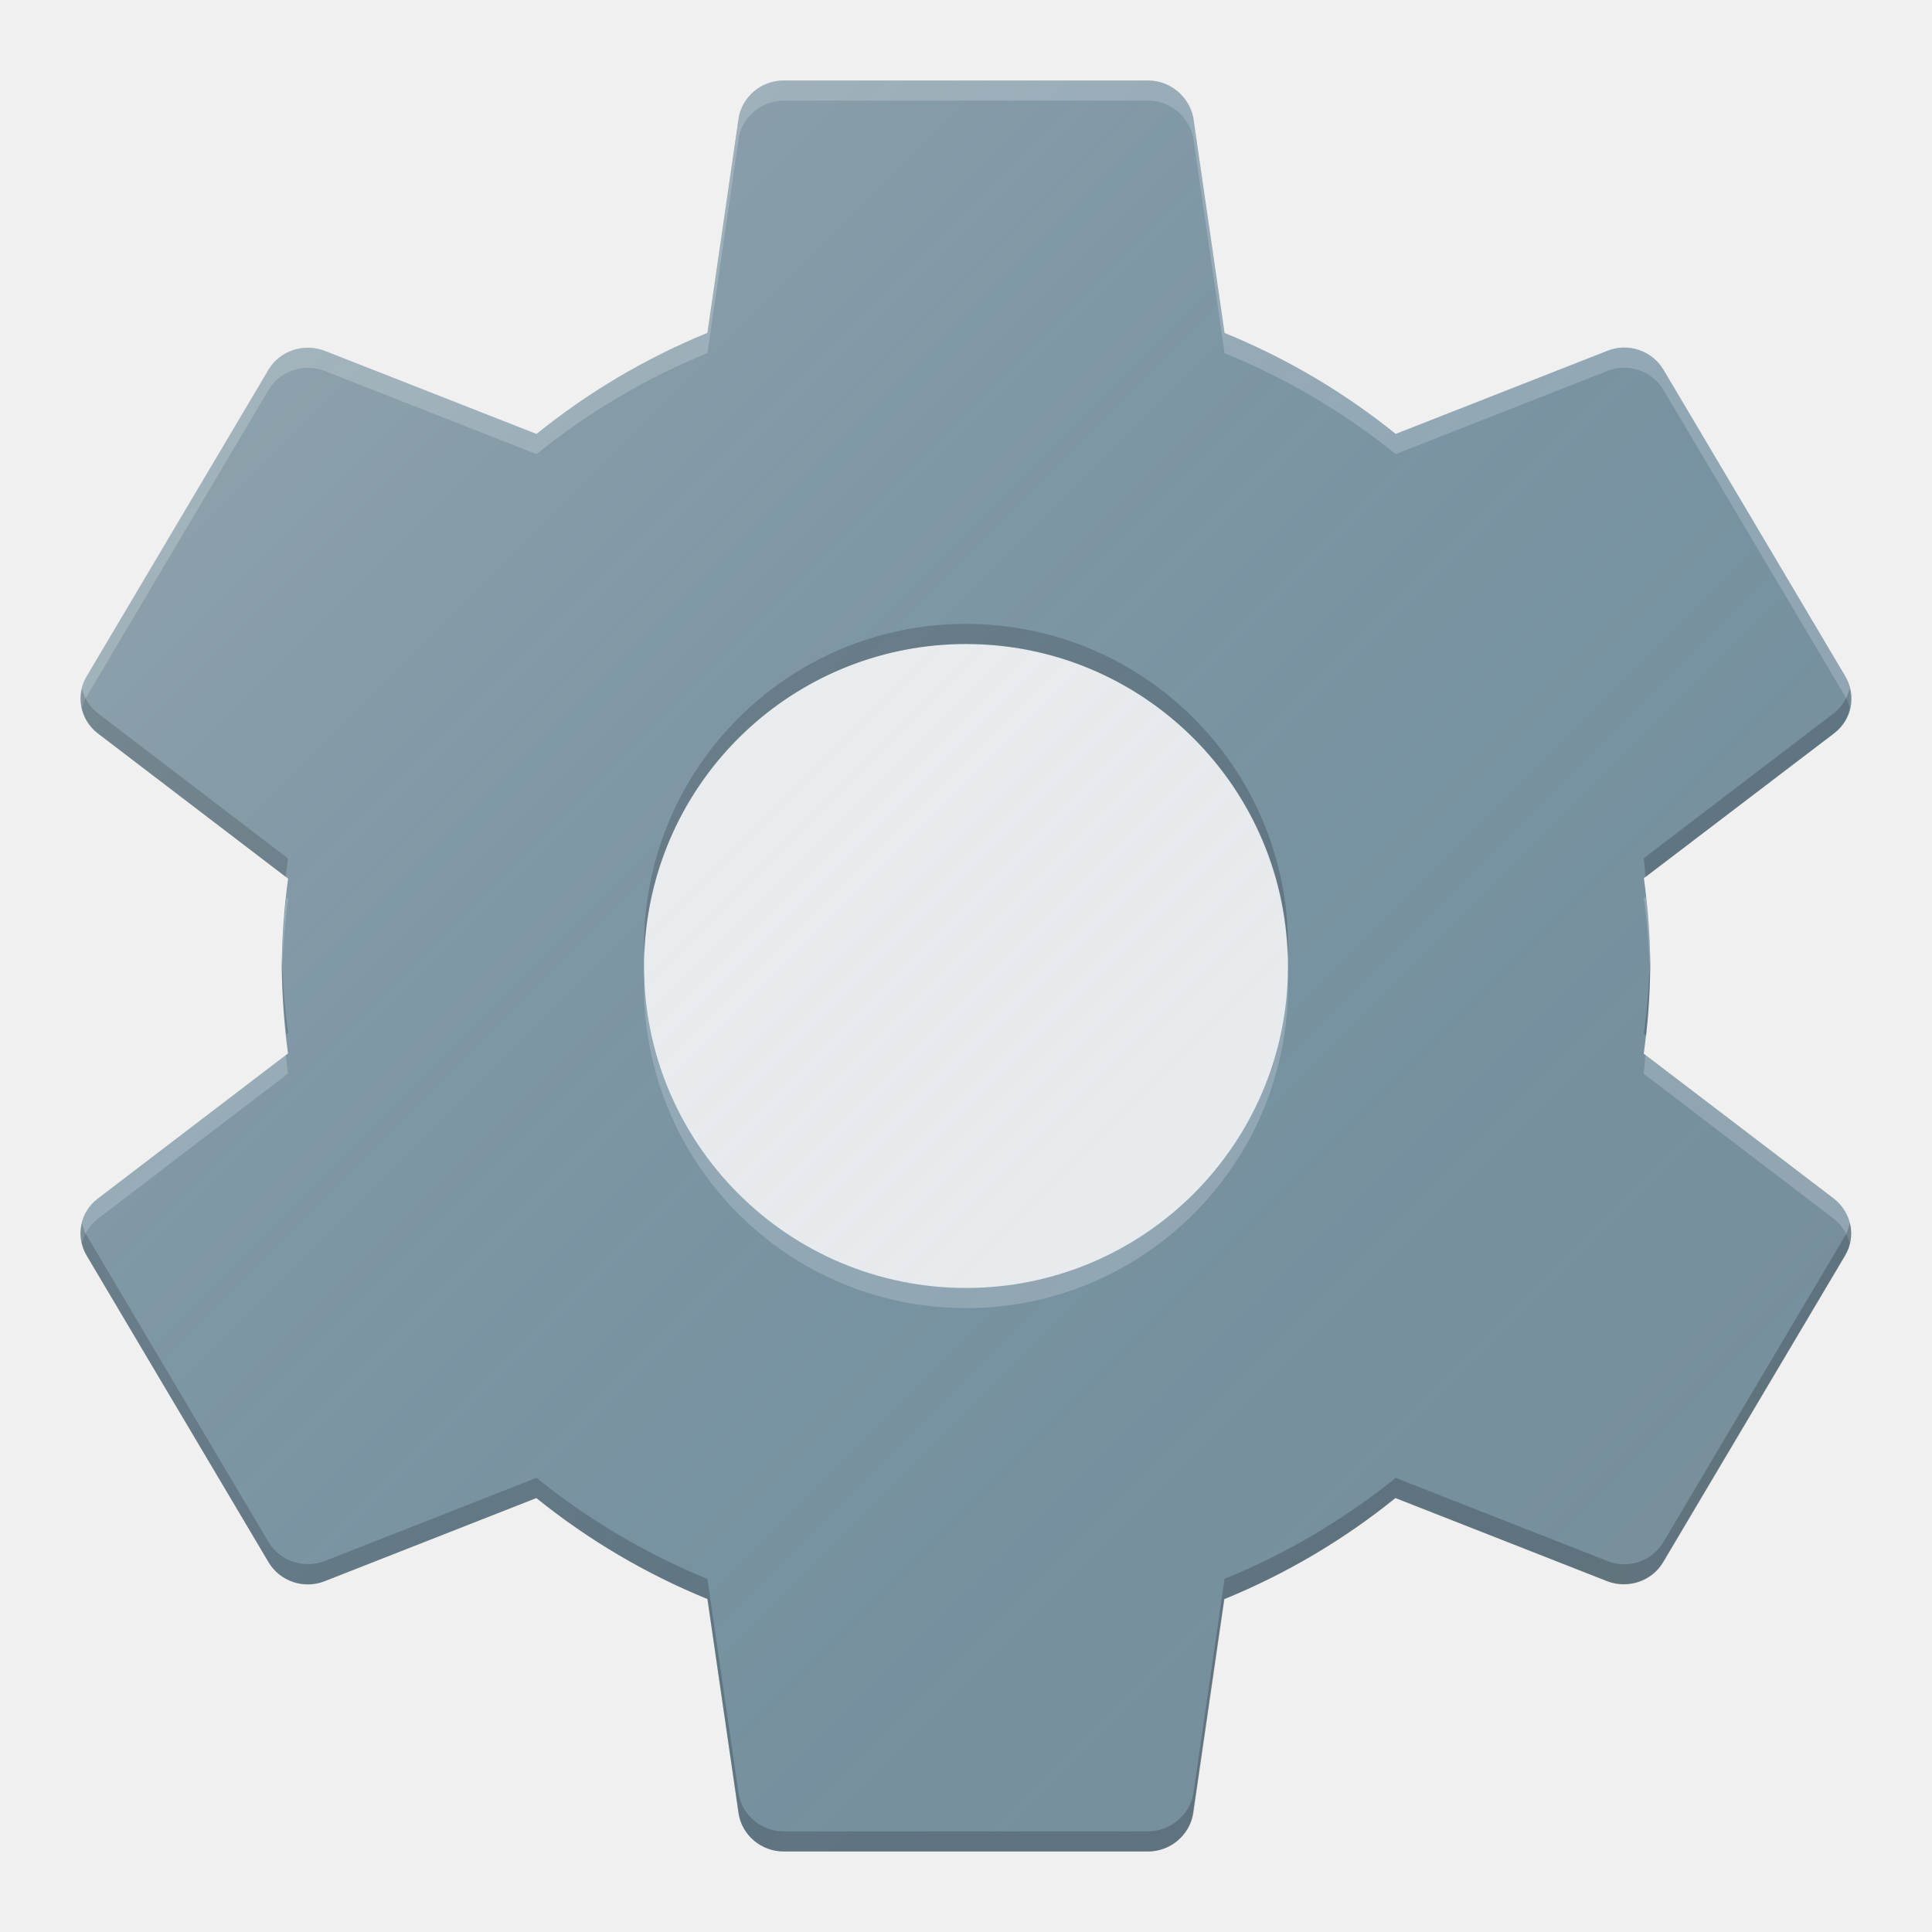
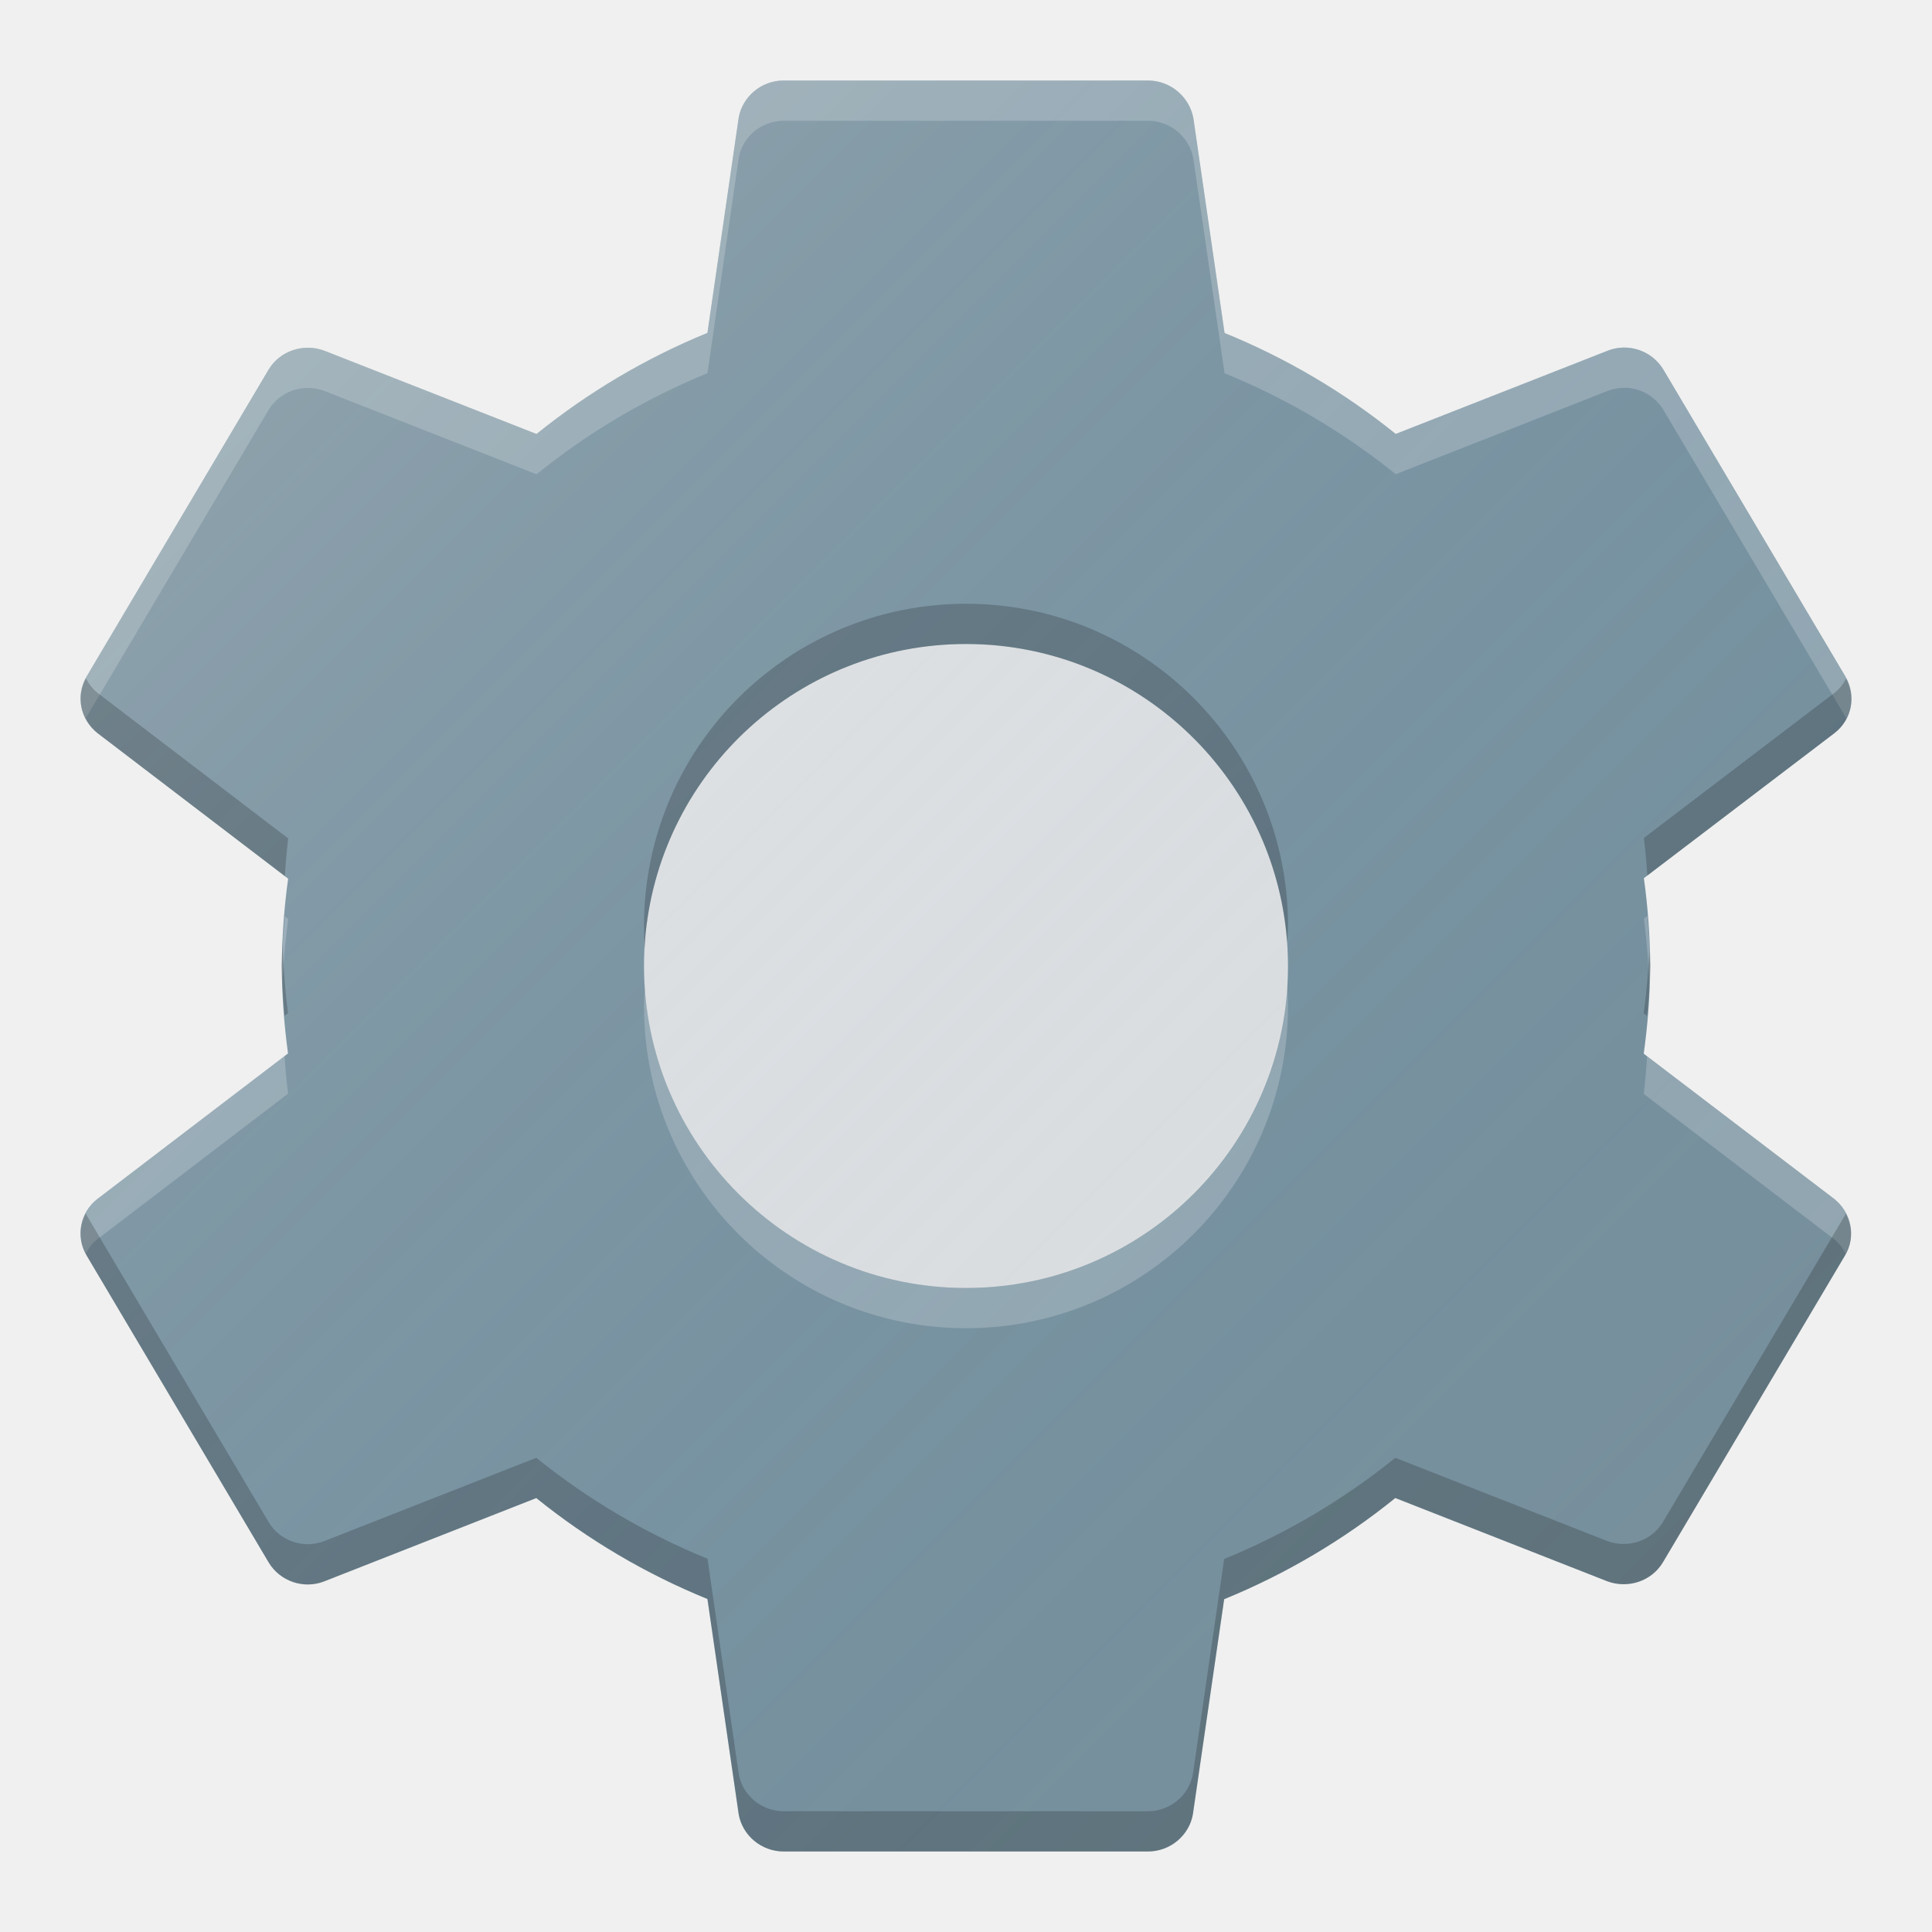
<svg xmlns="http://www.w3.org/2000/svg" xmlns:xlink="http://www.w3.org/1999/xlink" width="48" height="48" viewBox="0 0 48 48" id="svg2" version="1.1">
  <defs id="defs10">
    <linearGradient xlink:href="#linearGradient4165" id="linearGradient4171-1" x1="7" y1="1011.362" x2="41" y2="1045.362" gradientUnits="userSpaceOnUse" gradientTransform="matrix(0.9565142,0,0,0.9565217,2.028734,-960.0301)" />
    <linearGradient id="linearGradient4165">
      <stop style="stop-color:#ffffff;stop-opacity:0.15" offset="0" id="stop4167" />
      <stop style="stop-color:#177ed5;stop-opacity:0;" offset="1" id="stop4169" />
    </linearGradient>
    <linearGradient xlink:href="#linearGradient4165" id="linearGradient4171-1-9" x1="7" y1="1011.362" x2="41" y2="1045.362" gradientUnits="userSpaceOnUse" gradientTransform="matrix(0.6521738,0,0,0.6521687,8.347827,-646.6654)" />
  </defs>
-   <ellipse style="fill:#eeeeee;fill-opacity:1;stroke:none;stroke-width:2;stroke-linecap:round;stroke-linejoin:round;stroke-miterlimit:4;stroke-dasharray:none;stroke-opacity:1" id="path4136" cx="24" cy="24" rx="10" ry="10" />
+   <ellipse style="fill:#e0e0e0;fill-opacity:1;stroke:none;stroke-width:2;stroke-linecap:round;stroke-linejoin:round;stroke-miterlimit:4;stroke-dasharray:none;stroke-opacity:1" id="path4136" cx="24" cy="24" rx="10" ry="10" />
  <path style="fill:#ffffff;fill-opacity:0.2;stroke:none;stroke-width:2;stroke-linecap:round;stroke-linejoin:round;stroke-miterlimit:4;stroke-dasharray:none;stroke-opacity:1" d="m 24,14 a 10,10 0 0 0 -10,10 10,10 0 0 0 0.004,0.133 10,10 0 0 1 9.995,-9.906 10,10 0 0 1 9.996,9.867 10,10 0 0 0 0.004,-0.094 10,10 0 0 0 -10,-10 z" id="circle4149" />
  <path id="path4155" d="m 24,34 a 10,10 0 0 1 -10,-10 10,10 0 0 1 0.004,-0.133 10,10 0 0 0 9.996,9.906 10,10 0 0 0 9.996,-9.867 10,10 0 0 1 0.004,0.094 A 10,10 0 0 1 24,34 Z" style="fill:#000000;fill-opacity:0.2;stroke:none;stroke-width:2;stroke-linecap:round;stroke-linejoin:round;stroke-miterlimit:4;stroke-dasharray:none;stroke-opacity:1" />
  <path style="fill:url(#linearGradient4171-1-9);fill-opacity:1;stroke:none;stroke-width:2;stroke-linecap:round;stroke-linejoin:round;stroke-miterlimit:4;stroke-dasharray:none;stroke-opacity:1" d="m 24,9 a 15,15 0 0 0 -1.289,0.065 15,15 0 0 0 -0.707,0.085 15,15 0 0 0 -0.78,0.118 15,15 0 0 0 -0.697,0.157 15,15 0 0 0 -0.752,0.191 15,15 0 0 0 -0.693,0.231 15,15 0 0 0 -0.726,0.265 15,15 0 0 0 -0.665,0.298 15,15 0 0 0 -0.688,0.332 15,15 0 0 0 -0.641,0.367 15,15 0 0 0 -0.651,0.399 15,15 0 0 0 -0.597,0.428 15,15 0 0 0 -0.609,0.464 15,15 0 0 0 -0.538,0.471 15,15 0 0 0 -0.577,0.537 15,15 0 0 0 -4.392,10.592 15,15 0 0 0 4.225,10.435 l 0.022,0 A 15,15 0 0 0 24,39 a 15,15 0 0 0 1.274,-0.065 15,15 0 0 0 0.738,-0.089 15,15 0 0 0 0.764,-0.116 15,15 0 0 0 0.697,-0.157 15,15 0 0 0 0.752,-0.191 15,15 0 0 0 0.693,-0.231 15,15 0 0 0 0.726,-0.265 15,15 0 0 0 0.665,-0.298 15,15 0 0 0 0.688,-0.332 15,15 0 0 0 0.641,-0.367 15,15 0 0 0 0.651,-0.399 15,15 0 0 0 0.597,-0.428 15,15 0 0 0 0.609,-0.464 15,15 0 0 0 0.538,-0.471 15,15 0 0 0 0.577,-0.538 15,15 0 0 0 4.392,-10.591 15,15 0 0 0 -4.226,-10.435 l -0.02,0 A 15,15 0 0 0 24,9 Z" id="circle4163-3-7" />
  <path style="fill:#78909c;fill-opacity:1" d="M 19.473,2 C 18.907,2 18.444,2.407 18.353,2.924 L 17.576,8.271 a 17,17 0 0 0 -4.246,2.512 L 8.052,8.711 C 7.544,8.524 6.956,8.711 6.673,9.184 L 2.152,16.807 c -0.283,0.473 -0.158,1.067 0.271,1.408 l 4.736,3.615 A 17,17 0 0 0 7,24 17,17 0 0 0 7.156,26.172 l -4.733,3.613 c -0.43,0.33 -0.554,0.924 -0.271,1.408 l 4.522,7.623 c 0.283,0.473 0.87,0.671 1.379,0.473 L 13.324,37.219 a 17,17 0 0 0 4.252,2.508 l 0.777,5.35 C 18.444,45.593 18.907,46 19.473,46 l 9.045,0 c 0.565,0 1.029,-0.407 1.119,-0.924 l 0.777,-5.344 a 17,17 0 0 0 4.252,-2.514 l 5.27,2.07 c 0.509,0.187 1.096,3.44e-4 1.379,-0.473 l 4.524,-7.623 c 0.283,-0.473 0.158,-1.067 -0.271,-1.408 L 40.838,26.178 A 17,17 0 0 0 41,24 a 17,17 0 0 0 -0.158,-2.182 l 4.735,-3.604 c 0.43,-0.33 0.554,-0.924 0.271,-1.408 L 41.327,9.184 C 41.044,8.711 40.456,8.513 39.948,8.711 L 34.676,10.781 A 17,17 0 0 0 30.424,8.273 L 29.647,2.924 C 29.545,2.407 29.083,2 28.518,2 l -9.045,0 z m 4.527,14 a 8,8 0 0 1 8,8 8,8 0 0 1 -8,8 8,8 0 0 1 -8,-8 8,8 0 0 1 0.039,-0.799 A 8,8 0 0 1 24,16 Z" id="path6" />
-   <path style="fill:#ffffff;fill-opacity:0.2" d="m 19.473,2 c -0.565,0 -1.029,0.407 -1.119,0.924 l -0.777,5.348 a 17,17 0 0 0 -4.246,2.512 L 8.053,8.711 C 7.544,8.524 6.956,8.711 6.674,9.184 L 2.152,16.807 c -0.151,0.253 -0.179,0.538 -0.113,0.803 0.025,-0.103 0.056,-0.206 0.113,-0.303 L 6.674,9.684 c 0.283,-0.473 0.87,-0.66 1.379,-0.473 l 5.277,2.072 A 17,17 0 0 1 17.576,8.771 L 18.354,3.424 C 18.444,2.907 18.907,2.5 19.473,2.5 l 9.045,0 c 0.565,0 1.027,0.407 1.129,0.924 l 0.777,5.35 a 17,17 0 0 1 4.252,2.508 l 5.271,-2.07 c 0.509,-0.198 1.096,-3.44e-4 1.379,0.473 l 4.521,7.623 c 0.058,0.099 0.089,0.204 0.113,0.309 0.065,-0.264 0.037,-0.551 -0.113,-0.809 L 41.326,9.184 C 41.044,8.711 40.456,8.513 39.947,8.711 L 34.676,10.781 A 17,17 0 0 0 30.424,8.273 L 29.646,2.924 C 29.545,2.407 29.083,2 28.518,2 l -9.045,0 z m 21.426,20.275 -0.057,0.043 a 17,17 0 0 1 0.15,2.033 A 17,17 0 0 0 41,24 17,17 0 0 0 40.898,22.275 Z M 7.119,22.299 A 17,17 0 0 0 7,24 17,17 0 0 0 7.008,24.15 17,17 0 0 1 7.16,22.33 L 7.119,22.299 Z M 31.99,24.207 A 8,8 0 0 1 24,32 8,8 0 0 1 16.01,24.293 8,8 0 0 0 16,24.5 a 8,8 0 0 0 8,8 8,8 0 0 0 8,-8 8,8 0 0 0 -0.01,-0.293 z m 8.889,2.002 a 17,17 0 0 1 -0.041,0.469 l 4.729,3.607 c 0.2,0.159 0.327,0.375 0.385,0.605 0.096,-0.403 -0.043,-0.834 -0.385,-1.105 l -4.687,-3.576 z m -33.779,0.006 -4.676,3.57 c -0.342,0.262 -0.48,0.691 -0.385,1.1 0.057,-0.231 0.184,-0.446 0.385,-0.6 L 7.156,26.672 a 17,17 0 0 1 -0.057,-0.457 z" id="path4192" />
-   <path id="path4197" d="m 19.473,46 c -0.565,0 -1.029,-0.407 -1.119,-0.924 L 17.577,39.729 a 17,17 0 0 1 -4.246,-2.512 l -5.277,2.072 c -0.509,0.187 -1.096,3.44e-4 -1.379,-0.473 L 2.153,31.193 c -0.151,-0.253 -0.179,-0.538 -0.113,-0.803 0.025,0.103 0.056,0.206 0.113,0.303 l 4.521,7.623 c 0.283,0.473 0.87,0.66 1.379,0.473 l 5.277,-2.072 a 17,17 0 0 0 4.246,2.512 l 0.777,5.348 C 18.444,45.093 18.908,45.5 19.473,45.5 l 9.045,0 c 0.565,0 1.027,-0.407 1.129,-0.924 l 0.777,-5.35 a 17,17 0 0 0 4.252,-2.508 l 5.271,2.07 c 0.509,0.198 1.096,3.44e-4 1.379,-0.473 l 4.521,-7.623 c 0.058,-0.099 0.089,-0.204 0.113,-0.309 0.065,0.264 0.037,0.551 -0.113,0.809 l -4.521,7.623 c -0.283,0.473 -0.87,0.671 -1.379,0.473 L 34.676,37.219 a 17,17 0 0 1 -4.252,2.508 l -0.777,5.35 C 29.545,45.593 29.083,46 28.518,46 l -9.045,0 z M 40.899,25.725 40.842,25.682 A 17,17 0 0 0 40.993,23.648 17,17 0 0 1 41,24 17,17 0 0 1 40.899,25.725 Z M 7.12,25.701 A 17,17 0 0 1 7,24 a 17,17 0 0 1 0.008,-0.15 17,17 0 0 0 0.152,1.82 l -0.041,0.031 z M 31.991,23.793 A 8,8 0 0 0 24,16 8,8 0 0 0 16.01,23.707 8,8 0 0 1 16,23.5 a 8,8 0 0 1 8,-8 8,8 0 0 1 8,8 8,8 0 0 1 -0.01,0.293 z m 8.889,-2.002 a 17,17 0 0 0 -0.041,-0.469 l 4.729,-3.607 c 0.2,-0.159 0.327,-0.375 0.385,-0.605 0.096,0.403 -0.043,0.834 -0.385,1.105 l -4.687,3.576 z M 7.1,21.785 2.424,18.215 C 2.082,17.952 1.944,17.524 2.039,17.115 c 0.057,0.231 0.184,0.446 0.385,0.6 l 4.732,3.613 a 17,17 0 0 0 -0.057,0.457 z" style="fill:#000000;fill-opacity:0.2" />
  <path style="fill:url(#linearGradient4171-1);fill-opacity:1;stroke:none;stroke-width:2;stroke-linecap:round;stroke-linejoin:round;stroke-miterlimit:4;stroke-dasharray:none;stroke-opacity:1" d="m 19.473,2 c -0.565,0 -1.029,0.407 -1.119,0.924 l -0.777,5.348 a 17,17 0 0 0 -4.246,2.512 L 8.053,8.711 C 7.544,8.524 6.956,8.711 6.674,9.184 L 2.152,16.807 c -0.283,0.473 -0.158,1.067 0.271,1.408 l 4.736,3.615 A 17,17 0 0 0 7,24 a 17,17 0 0 0 0.156,2.172 l -4.732,3.613 c -0.43,0.33 -0.554,0.924 -0.271,1.408 l 4.521,7.623 c 0.283,0.473 0.87,0.671 1.379,0.473 L 13.324,37.219 a 17,17 0 0 0 4.252,2.508 l 0.777,5.35 C 18.444,45.593 18.907,46 19.473,46 l 9.045,0 c 0.565,0 1.029,-0.407 1.119,-0.924 l 0.777,-5.344 a 17,17 0 0 0 4.252,-2.514 l 5.27,2.07 c 0.509,0.187 1.096,3.44e-4 1.379,-0.473 l 4.523,-7.623 c 0.283,-0.473 0.158,-1.067 -0.271,-1.408 L 40.838,26.178 A 17,17 0 0 0 41,24 a 17,17 0 0 0 -0.158,-2.182 l 4.734,-3.604 c 0.43,-0.33 0.554,-0.924 0.271,-1.408 L 41.326,9.184 C 41.044,8.711 40.456,8.513 39.947,8.711 L 34.676,10.781 A 17,17 0 0 0 30.424,8.273 L 29.646,2.924 C 29.545,2.407 29.083,2 28.518,2 l -9.045,0 z m 4.527,14 a 8,8 0 0 1 8,8 8,8 0 0 1 -8,8 8,8 0 0 1 -8,-8 8,8 0 0 1 0.039,-0.799 A 8,8 0 0 1 24,16 Z" id="circle4163-3" />
+   <path style="fill:#ffffff;fill-opacity:0.2" d="M 19.473 2 C 18.907 2 18.444 2.407 18.354 2.924 L 17.576 8.271 A 17 17 0 0 0 13.33 10.783 L 8.053 8.711 C 7.544 8.524 6.956 8.711 6.674 9.184 L 2.152 16.807 C 1.953 17.14 1.965 17.531 2.135 17.854 C 2.143 17.838 2.143 17.822 2.152 17.807 L 6.674 10.184 C 6.956 9.711 7.544 9.524 8.053 9.711 L 13.33 11.783 A 17 17 0 0 1 17.576 9.271 L 18.354 3.924 C 18.444 3.407 18.907 3 19.473 3 L 28.518 3 C 29.083 3 29.545 3.407 29.646 3.924 L 30.424 9.273 A 17 17 0 0 1 34.676 11.781 L 39.947 9.711 C 40.456 9.513 41.044 9.711 41.326 10.184 L 45.848 17.807 C 45.857 17.823 45.859 17.841 45.867 17.857 C 46.036 17.538 46.046 17.147 45.848 16.807 L 41.326 9.184 C 41.044 8.711 40.456 8.513 39.947 8.711 L 34.676 10.781 A 17 17 0 0 0 30.424 8.273 L 29.646 2.924 C 29.545 2.407 29.083 2 28.518 2 L 19.473 2 z M 40.928 22.752 L 40.842 22.818 A 17 17 0 0 1 40.977 24.607 A 17 17 0 0 0 41 24 A 17 17 0 0 0 40.928 22.752 z M 7.078 22.768 A 17 17 0 0 0 7 24 A 17 17 0 0 0 7.023 24.396 A 17 17 0 0 1 7.16 22.83 L 7.078 22.768 z M 31.979 24.424 A 8 8 0 0 1 24 32 A 8 8 0 0 1 16.021 24.576 A 8 8 0 0 0 16 25 A 8 8 0 0 0 24 33 A 8 8 0 0 0 32 25 A 8 8 0 0 0 31.979 24.424 z M 7.07 26.236 L 2.424 29.785 C 2.009 30.104 1.886 30.668 2.133 31.143 C 2.204 31.008 2.296 30.883 2.424 30.785 L 7.156 27.172 A 17 17 0 0 1 7.07 26.236 z M 40.922 26.24 A 17 17 0 0 1 40.838 27.178 L 45.566 30.785 C 45.693 30.886 45.784 31.011 45.855 31.146 C 46.104 30.681 45.982 30.115 45.566 29.785 L 40.922 26.24 z " id="path4146" />
+   <path style="fill:#000000;fill-opacity:0.196" d="M 24,15 A 8,8 0 0 0 16.039,22.201 8,8 0 0 0 16,23 a 8,8 0 0 0 0.021,0.576 8,8 0 0 1 0.018,-0.375 A 8,8 0 0 1 24,16 8,8 0 0 1 31.979,23.424 8,8 0 0 0 32,23 8,8 0 0 0 24,15 Z M 2.135,16.854 c -0.249,0.465 -0.127,1.031 0.289,1.361 l 4.654,3.553 a 17,17 0 0 1 0.082,-0.938 L 2.424,17.215 C 2.297,17.114 2.206,16.989 2.135,16.854 Z m 43.732,0.004 c -0.071,0.135 -0.163,0.259 -0.291,0.357 l -4.734,3.604 a 17,17 0 0 1 0.086,0.934 l 4.648,-3.537 c 0.415,-0.319 0.538,-0.883 0.291,-1.357 z M 7.023,23.396 A 17,17 0 0 0 7,24 17,17 0 0 0 7.07,25.236 L 7.156,25.172 A 17,17 0 0 1 7.023,23.396 Z m 33.953,0.211 a 17,17 0 0 1 -0.139,1.57 l 0.084,0.062 A 17,17 0 0 0 41,24 17,17 0 0 0 40.977,23.607 Z M 2.133,30.143 c -0.168,0.319 -0.179,0.711 0.02,1.051 l 4.521,7.623 c 0.283,0.473 0.87,0.671 1.379,0.473 L 13.324,37.219 a 17,17 0 0 0 4.252,2.508 l 0.777,5.35 C 18.444,45.593 18.907,46 19.473,46 l 9.045,0 c 0.565,0 1.029,-0.407 1.119,-0.924 l 0.777,-5.344 a 17,17 0 0 0 4.252,-2.514 l 5.27,2.07 c 0.509,0.187 1.096,3.44e-4 1.379,-0.473 l 4.523,-7.623 c 0.199,-0.333 0.187,-0.724 0.018,-1.047 -0.008,0.015 -0.009,0.032 -0.018,0.047 l -4.523,7.623 c -0.283,0.473 -0.87,0.66 -1.379,0.473 L 34.666,36.219 a 17,17 0 0 1 -4.252,2.514 l -0.777,5.344 C 29.546,44.593 29.083,45 28.518,45 l -9.045,0 c -0.565,0 -1.029,-0.407 -1.119,-0.924 l -0.777,-5.35 A 17,17 0 0 1 13.324,36.219 L 8.053,38.289 C 7.544,38.487 6.956,38.289 6.674,37.816 L 2.152,30.193 c -0.01,-0.016 -0.011,-0.034 -0.02,-0.051 z" id="path4151" />
</svg>
